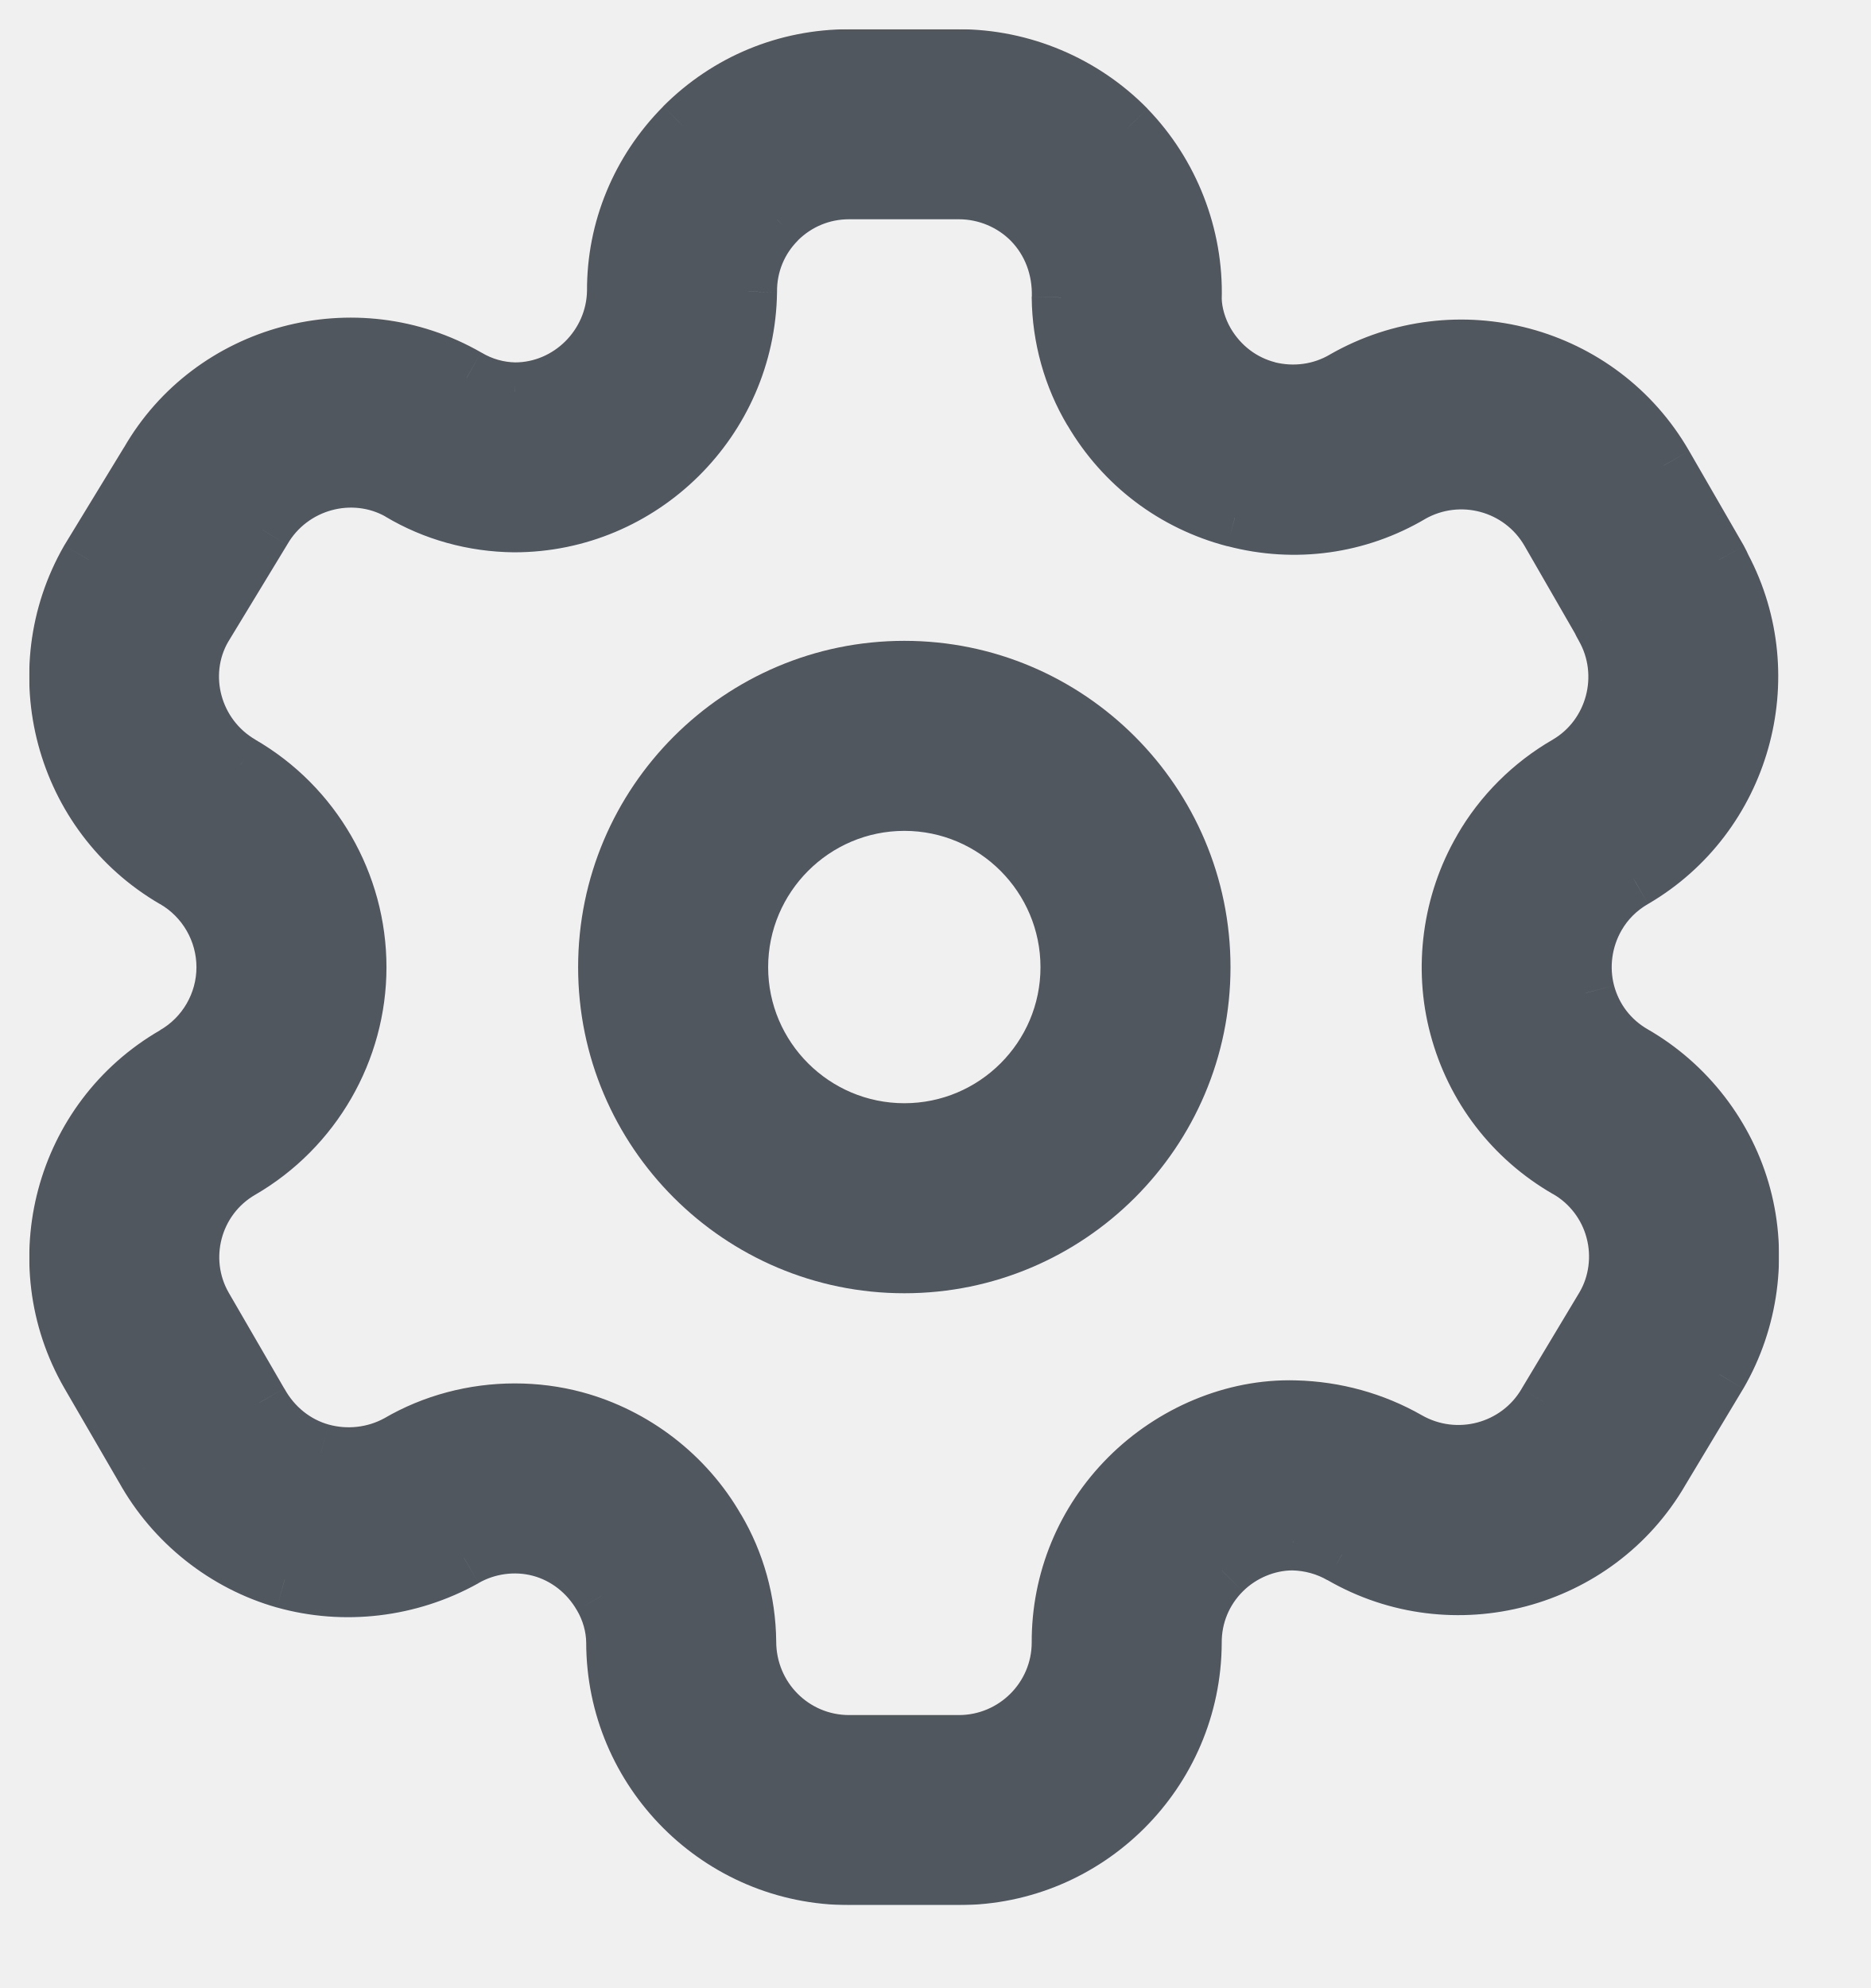
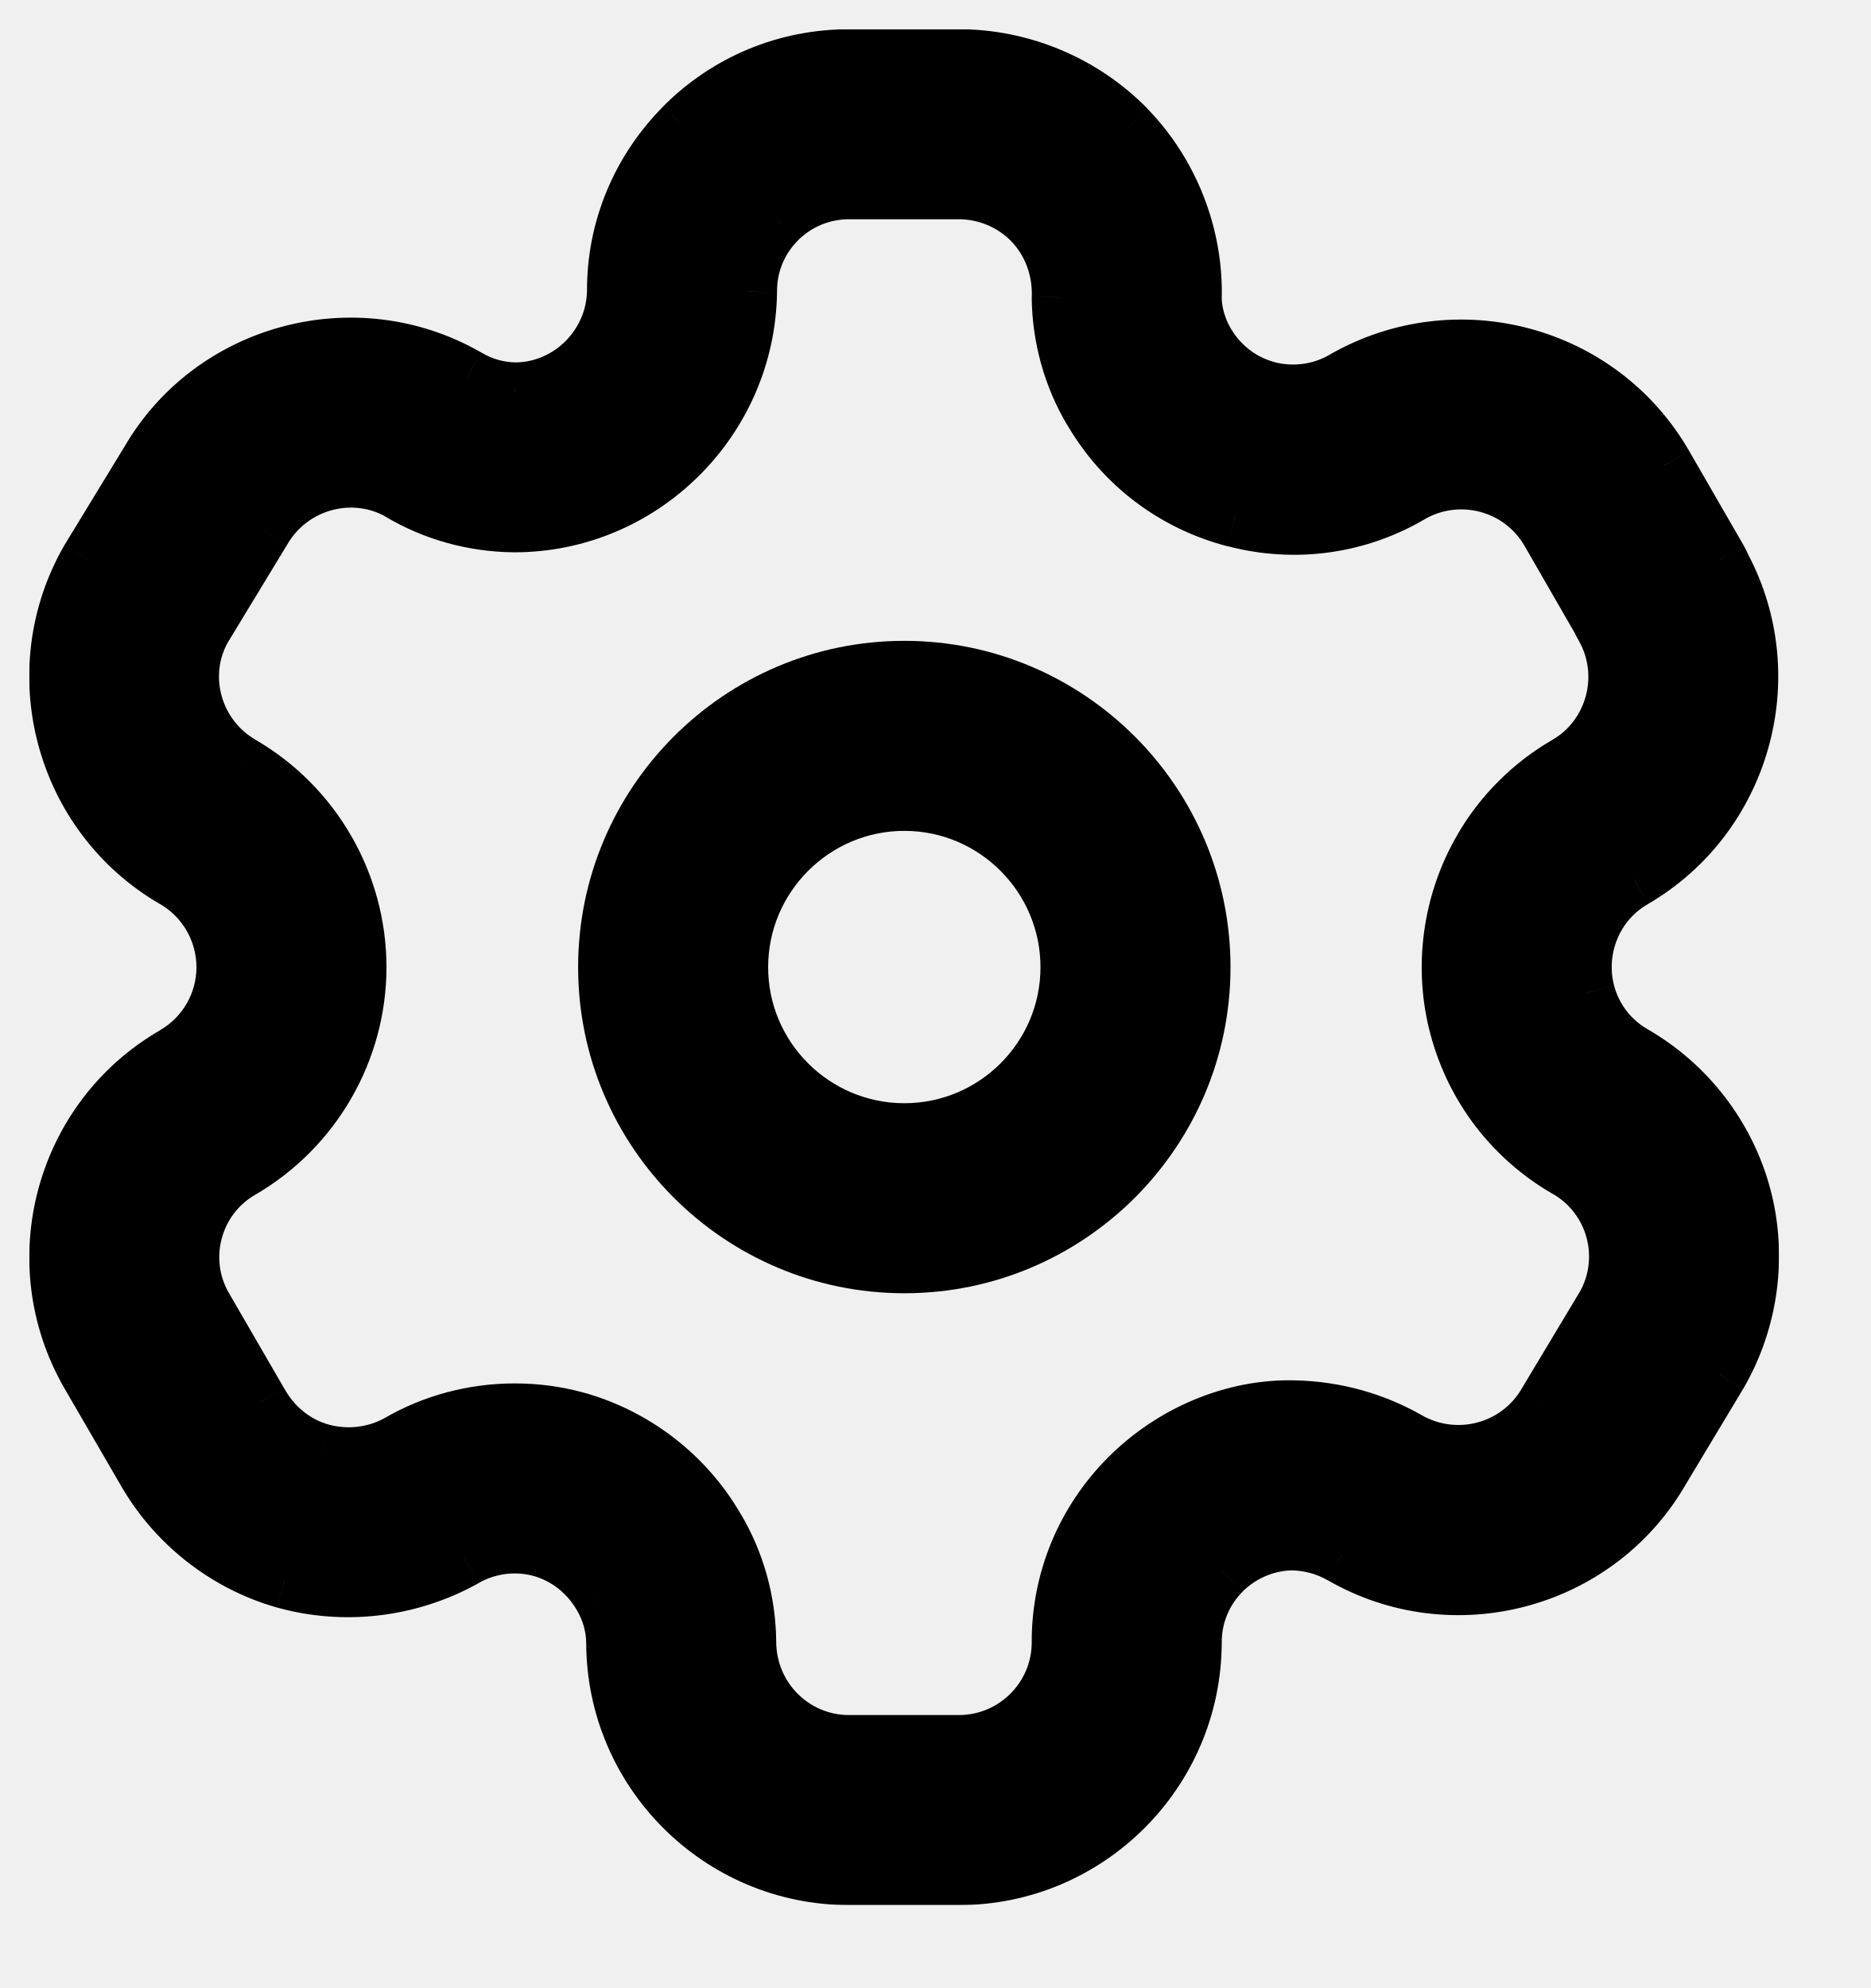
<svg xmlns="http://www.w3.org/2000/svg" viewBox="0 0 16 17" fill="none">
  <mask id="mask0_405_770" style="mask-type:alpha" maskUnits="userSpaceOnUse" x="0" y="0" width="16" height="17">
    <path fill-rule="evenodd" clip-rule="evenodd" d="M0.5 0.5H14.964V16.041H0.5V0.5Z" fill="white" stroke="white" stroke-width="0.5" />
  </mask>
  <g mask="url(#mask0_405_770)">
-     <path fill-rule="evenodd" clip-rule="evenodd" d="M4.402 12.08C4.573 12.08 4.745 12.102 4.913 12.147C5.42 12.283 5.86 12.622 6.121 13.078C6.291 13.363 6.385 13.697 6.388 14.037C6.388 14.525 6.779 14.916 7.261 14.916H8.2C8.68 14.916 9.071 14.527 9.073 14.048C9.07 13.518 9.277 13.015 9.656 12.636C10.03 12.263 10.552 12.039 11.074 12.054C11.416 12.062 11.745 12.154 12.035 12.319C12.453 12.559 12.986 12.416 13.228 12.004L13.726 11.173C13.837 10.982 13.869 10.742 13.81 10.521C13.751 10.3 13.604 10.107 13.406 9.994C12.943 9.727 12.612 9.297 12.475 8.781C12.339 8.274 12.413 7.722 12.678 7.266C12.851 6.966 13.103 6.714 13.406 6.54C13.813 6.302 13.955 5.77 13.719 5.356C13.709 5.34 13.7 5.322 13.693 5.304L13.253 4.543C13.014 4.126 12.482 3.983 12.064 4.221C11.612 4.488 11.075 4.564 10.559 4.428C10.044 4.295 9.612 3.969 9.343 3.508C9.17 3.22 9.076 2.885 9.073 2.544C9.08 2.287 8.99 2.057 8.827 1.888C8.664 1.72 8.435 1.625 8.2 1.625H7.261C7.028 1.625 6.811 1.716 6.646 1.879C6.483 2.043 6.394 2.262 6.395 2.494C6.379 3.591 5.483 4.473 4.398 4.473C4.05 4.47 3.715 4.376 3.424 4.202C3.015 3.97 2.481 4.113 2.242 4.529L1.734 5.364C1.501 5.767 1.644 6.301 2.058 6.541C2.672 6.897 3.055 7.56 3.055 8.271C3.055 8.982 2.672 9.644 2.056 10C1.645 10.239 1.502 10.769 1.741 11.181L2.214 11.998C2.331 12.208 2.522 12.361 2.743 12.423C2.964 12.484 3.207 12.458 3.409 12.345C3.707 12.171 4.054 12.08 4.402 12.08ZM8.2 16.041H7.261C6.159 16.041 5.263 15.145 5.263 14.043C5.261 13.908 5.222 13.767 5.149 13.645C5.032 13.439 4.841 13.292 4.621 13.233C4.403 13.175 4.164 13.207 3.967 13.321C3.496 13.584 2.942 13.648 2.435 13.505C1.929 13.362 1.492 13.014 1.235 12.553L0.766 11.745C0.218 10.794 0.544 9.575 1.494 9.026C1.763 8.871 1.93 8.581 1.93 8.271C1.93 7.96 1.763 7.67 1.494 7.515C0.544 6.963 0.218 5.741 0.766 4.79L1.274 3.955C1.815 3.015 3.037 2.683 3.991 3.231C4.12 3.308 4.261 3.347 4.405 3.349C4.872 3.349 5.263 2.963 5.27 2.489C5.267 1.966 5.473 1.464 5.849 1.086C6.226 0.708 6.727 0.5 7.261 0.5H8.2C8.737 0.5 9.259 0.721 9.634 1.104C10.007 1.489 10.213 2.018 10.198 2.554C10.199 2.675 10.239 2.814 10.311 2.937C10.43 3.139 10.618 3.282 10.842 3.34C11.066 3.396 11.3 3.366 11.498 3.248C12.458 2.7 13.68 3.028 14.228 3.981L14.695 4.79C14.707 4.812 14.718 4.833 14.727 4.854C15.223 5.793 14.892 6.974 13.97 7.513C13.835 7.59 13.726 7.699 13.652 7.829C13.535 8.031 13.503 8.271 13.562 8.491C13.621 8.716 13.765 8.903 13.966 9.018C14.422 9.28 14.761 9.721 14.897 10.23C15.033 10.739 14.959 11.291 14.694 11.746L14.196 12.576C13.648 13.518 12.426 13.844 11.476 13.295C11.349 13.222 11.203 13.182 11.057 13.179H11.053C10.836 13.179 10.613 13.271 10.451 13.432C10.287 13.597 10.197 13.816 10.198 14.048C10.193 15.15 9.297 16.041 8.2 16.041Z" fill="#51575E" />
-     <path d="M4.913 12.147L4.978 11.905L4.978 11.905L4.913 12.147ZM6.121 13.078L5.905 13.202L5.906 13.205L6.121 13.078ZM6.388 14.037H6.638L6.638 14.035L6.388 14.037ZM9.073 14.048L9.323 14.049L9.323 14.047L9.073 14.048ZM11.074 12.054L11.067 12.304L11.068 12.304L11.074 12.054ZM12.035 12.319L12.159 12.102L12.159 12.102L12.035 12.319ZM13.228 12.004L13.013 11.875L13.012 11.877L13.228 12.004ZM13.726 11.173L13.94 11.302L13.942 11.299L13.726 11.173ZM13.81 10.521L13.568 10.585L13.568 10.585L13.81 10.521ZM13.406 9.994L13.281 10.211L13.282 10.211L13.406 9.994ZM12.475 8.781L12.716 8.716L12.716 8.716L12.475 8.781ZM12.678 7.266L12.894 7.392L12.895 7.391L12.678 7.266ZM13.406 6.54L13.531 6.757L13.533 6.756L13.406 6.54ZM13.719 5.356L13.936 5.232L13.934 5.229L13.719 5.356ZM13.693 5.304L13.924 5.208L13.917 5.194L13.909 5.18L13.693 5.304ZM13.253 4.543L13.037 4.667L13.037 4.667L13.253 4.543ZM12.064 4.221L11.94 4.003L11.937 4.006L12.064 4.221ZM10.559 4.428L10.623 4.187L10.622 4.186L10.559 4.428ZM9.343 3.508L9.559 3.382L9.557 3.38L9.343 3.508ZM9.073 2.544L8.823 2.537L8.823 2.546L9.073 2.544ZM8.827 1.888L8.647 2.062L8.647 2.062L8.827 1.888ZM6.646 1.879L6.47 1.702L6.469 1.703L6.646 1.879ZM6.395 2.494L6.645 2.498L6.645 2.493L6.395 2.494ZM4.398 4.473L4.395 4.723H4.398V4.473ZM3.424 4.202L3.552 3.987L3.547 3.985L3.424 4.202ZM2.242 4.529L2.455 4.659L2.458 4.654L2.242 4.529ZM1.734 5.364L1.52 5.234L1.517 5.239L1.734 5.364ZM2.058 6.541L1.932 6.757L1.933 6.758L2.058 6.541ZM2.056 10L1.931 9.784L1.931 9.784L2.056 10ZM1.741 11.181L1.524 11.307L1.524 11.307L1.741 11.181ZM2.214 11.998L2.433 11.876L2.43 11.872L2.214 11.998ZM2.743 12.423L2.676 12.663L2.676 12.664L2.743 12.423ZM3.409 12.345L3.531 12.564L3.536 12.561L3.409 12.345ZM5.263 14.043H5.513L5.513 14.041L5.263 14.043ZM5.149 13.645L4.933 13.769L4.935 13.772L5.149 13.645ZM4.621 13.233L4.557 13.475L4.557 13.475L4.621 13.233ZM3.967 13.321L4.089 13.54L4.093 13.537L3.967 13.321ZM2.435 13.505L2.367 13.746L2.368 13.746L2.435 13.505ZM1.235 12.553L1.454 12.431L1.451 12.427L1.235 12.553ZM0.766 11.745L0.55 11.87L0.55 11.87L0.766 11.745ZM1.494 9.026L1.369 8.809L1.369 8.81L1.494 9.026ZM1.494 7.515L1.368 7.731L1.369 7.731L1.494 7.515ZM0.766 4.79L0.552 4.66L0.549 4.665L0.766 4.79ZM1.274 3.955L1.488 4.085L1.491 4.08L1.274 3.955ZM3.991 3.231L4.119 3.016L4.115 3.014L3.991 3.231ZM4.405 3.349L4.402 3.599H4.405V3.349ZM5.27 2.489L5.52 2.493L5.52 2.488L5.27 2.489ZM5.849 1.086L5.672 0.909L5.672 0.91L5.849 1.086ZM9.634 1.104L9.813 0.93L9.813 0.929L9.634 1.104ZM10.198 2.554L9.948 2.547L9.948 2.557L10.198 2.554ZM10.311 2.937L10.526 2.81L10.526 2.81L10.311 2.937ZM10.842 3.34L10.779 3.582L10.782 3.583L10.842 3.34ZM11.498 3.248L11.374 3.031L11.371 3.033L11.498 3.248ZM14.228 3.981L14.012 4.105L14.012 4.106L14.228 3.981ZM14.695 4.79L14.914 4.669L14.912 4.665L14.695 4.79ZM14.727 4.854L14.496 4.95L14.501 4.961L14.506 4.971L14.727 4.854ZM13.97 7.513L14.094 7.73L14.096 7.729L13.97 7.513ZM13.652 7.829L13.868 7.954L13.868 7.954L13.652 7.829ZM13.562 8.491L13.32 8.555L13.32 8.556L13.562 8.491ZM13.966 9.018L14.091 8.802L14.091 8.802L13.966 9.018ZM14.897 10.23L14.656 10.295L14.656 10.295L14.897 10.23ZM14.694 11.746L14.908 11.875L14.91 11.872L14.694 11.746ZM14.196 12.576L13.982 12.447L13.98 12.45L14.196 12.576ZM11.476 13.295L11.601 13.079L11.6 13.078L11.476 13.295ZM11.057 13.179L11.064 12.929H11.057V13.179ZM10.451 13.432L10.275 13.255L10.274 13.255L10.451 13.432ZM10.198 14.048L10.448 14.049L10.448 14.046L10.198 14.048ZM4.402 12.33C4.552 12.33 4.702 12.349 4.849 12.388L4.978 11.905C4.788 11.854 4.595 11.83 4.402 11.83V12.33ZM4.848 12.388C5.291 12.507 5.677 12.804 5.905 13.202L6.338 12.953C6.044 12.44 5.549 12.059 4.978 11.905L4.848 12.388ZM5.906 13.205C6.053 13.453 6.135 13.743 6.138 14.04L6.638 14.035C6.634 13.651 6.529 13.274 6.337 12.95L5.906 13.205ZM6.138 14.037C6.138 14.662 6.64 15.166 7.261 15.166V14.666C6.918 14.666 6.638 14.388 6.638 14.037H6.138ZM7.261 15.166H8.2V14.666H7.261V15.166ZM8.2 15.166C8.817 15.166 9.321 14.666 9.323 14.049L8.823 14.047C8.822 14.388 8.543 14.666 8.2 14.666V15.166ZM9.323 14.047C9.321 13.584 9.501 13.145 9.833 12.813L9.479 12.46C9.054 12.885 8.82 13.453 8.823 14.049L9.323 14.047ZM9.833 12.813C10.162 12.484 10.619 12.291 11.067 12.304L11.081 11.804C10.485 11.787 9.897 12.042 9.479 12.46L9.833 12.813ZM11.068 12.304C11.368 12.311 11.657 12.392 11.912 12.537L12.159 12.102C11.833 11.916 11.463 11.813 11.08 11.804L11.068 12.304ZM11.911 12.536C12.447 12.843 13.133 12.661 13.444 12.13L13.012 11.877C12.84 12.171 12.459 12.274 12.159 12.102L11.911 12.536ZM13.442 12.132L13.94 11.302L13.511 11.045L13.013 11.875L13.442 12.132ZM13.942 11.299C14.087 11.049 14.127 10.741 14.051 10.456L13.568 10.585C13.611 10.743 13.587 10.915 13.509 11.048L13.942 11.299ZM14.051 10.457C13.976 10.171 13.787 9.924 13.53 9.777L13.282 10.211C13.422 10.291 13.527 10.428 13.568 10.585L14.051 10.457ZM13.531 9.778C13.125 9.544 12.836 9.168 12.716 8.716L12.233 8.845C12.388 9.426 12.761 9.911 13.281 10.211L13.531 9.778ZM12.716 8.716C12.598 8.274 12.663 7.79 12.894 7.392L12.462 7.141C12.164 7.653 12.08 8.275 12.233 8.845L12.716 8.716ZM12.895 7.391C13.045 7.13 13.266 6.909 13.531 6.757L13.282 6.323C12.941 6.519 12.656 6.803 12.461 7.142L12.895 7.391ZM13.533 6.756C14.058 6.448 14.24 5.765 13.936 5.232L13.502 5.48C13.671 5.776 13.567 6.156 13.28 6.324L13.533 6.756ZM13.934 5.229C13.929 5.22 13.926 5.213 13.924 5.208L13.462 5.401C13.475 5.432 13.49 5.459 13.504 5.483L13.934 5.229ZM13.909 5.18L13.47 4.418L13.037 4.667L13.476 5.429L13.909 5.18ZM13.47 4.418C13.162 3.881 12.477 3.698 11.94 4.003L12.187 4.438C12.486 4.268 12.866 4.371 13.037 4.667L13.47 4.418ZM11.937 4.006C11.543 4.239 11.074 4.305 10.623 4.187L10.496 4.67C11.076 4.823 11.682 4.737 12.191 4.436L11.937 4.006ZM10.622 4.186C10.171 4.07 9.794 3.785 9.559 3.382L9.127 3.634C9.43 4.152 9.917 4.52 10.496 4.671L10.622 4.186ZM9.557 3.38C9.408 3.131 9.326 2.839 9.323 2.542L8.823 2.546C8.827 2.931 8.933 3.31 9.128 3.637L9.557 3.38ZM9.323 2.55C9.332 2.23 9.219 1.933 9.006 1.714L8.647 2.062C8.762 2.181 8.829 2.345 8.824 2.537L9.323 2.55ZM9.006 1.714C8.796 1.497 8.502 1.375 8.2 1.375V1.875C8.369 1.875 8.532 1.944 8.647 2.062L9.006 1.714ZM8.2 1.375H7.261V1.875H8.2V1.375ZM7.261 1.375C6.962 1.375 6.681 1.492 6.47 1.702L6.823 2.056C6.941 1.939 7.095 1.875 7.261 1.875V1.375ZM6.469 1.703C6.259 1.914 6.143 2.197 6.145 2.496L6.645 2.493C6.644 2.327 6.707 2.173 6.824 2.056L6.469 1.703ZM6.145 2.491C6.131 3.451 5.346 4.223 4.398 4.223V4.723C5.621 4.723 6.628 3.73 6.645 2.498L6.145 2.491ZM4.401 4.224C4.096 4.22 3.804 4.138 3.552 3.987L3.295 4.417C3.625 4.614 4.004 4.719 4.395 4.723L4.401 4.224ZM3.547 3.985C3.018 3.684 2.332 3.869 2.025 4.404L2.458 4.654C2.63 4.356 3.012 4.255 3.3 4.419L3.547 3.985ZM2.028 4.399L1.52 5.234L1.948 5.494L2.455 4.659L2.028 4.399ZM1.517 5.239C1.215 5.764 1.402 6.449 1.932 6.757L2.184 6.325C1.886 6.152 1.788 5.771 1.951 5.489L1.517 5.239ZM1.933 6.758C2.47 7.069 2.805 7.649 2.805 8.271H3.305C3.305 7.47 2.875 6.725 2.183 6.325L1.933 6.758ZM2.805 8.271C2.805 8.892 2.47 9.472 1.931 9.784L2.182 10.217C2.874 9.816 3.305 9.071 3.305 8.271H2.805ZM1.931 9.784C1.4 10.091 1.217 10.774 1.524 11.307L1.957 11.056C1.788 10.764 1.889 10.386 2.182 10.217L1.931 9.784ZM1.524 11.307L1.998 12.123L2.43 11.872L1.957 11.056L1.524 11.307ZM1.995 12.119C2.144 12.386 2.388 12.582 2.676 12.663L2.811 12.182C2.656 12.139 2.518 12.031 2.433 11.876L1.995 12.119ZM2.676 12.664C2.959 12.742 3.27 12.709 3.531 12.564L3.288 12.127C3.144 12.207 2.969 12.226 2.811 12.182L2.676 12.664ZM3.536 12.561C3.794 12.41 4.096 12.33 4.402 12.33V11.83C4.011 11.83 3.621 11.932 3.283 12.13L3.536 12.561ZM8.2 15.791H7.261V16.291H8.2V15.791ZM7.261 15.791C6.297 15.791 5.513 15.007 5.513 14.043H5.013C5.013 15.283 6.021 16.291 7.261 16.291V15.791ZM5.513 14.041C5.511 13.861 5.459 13.677 5.364 13.517L4.935 13.772C4.985 13.857 5.012 13.955 5.013 14.046L5.513 14.041ZM5.366 13.52C5.216 13.258 4.972 13.068 4.686 12.992L4.557 13.475C4.711 13.516 4.847 13.62 4.933 13.769L5.366 13.52ZM4.686 12.992C4.403 12.916 4.096 12.958 3.842 13.105L4.093 13.537C4.232 13.457 4.403 13.434 4.557 13.475L4.686 12.992ZM3.846 13.103C3.432 13.333 2.946 13.389 2.503 13.264L2.368 13.746C2.938 13.906 3.561 13.834 4.089 13.54L3.846 13.103ZM2.503 13.264C2.062 13.139 1.678 12.835 1.454 12.431L1.017 12.674C1.305 13.193 1.796 13.584 2.367 13.746L2.503 13.264ZM1.451 12.427L0.983 11.619L0.55 11.87L1.019 12.678L1.451 12.427ZM0.983 11.62C0.504 10.788 0.789 9.722 1.619 9.242L1.369 8.81C0.3 9.428 -0.067 10.799 0.55 11.87L0.983 11.62ZM1.619 9.243C1.966 9.043 2.18 8.671 2.18 8.271H1.68C1.68 8.492 1.561 8.699 1.369 8.809L1.619 9.243ZM2.18 8.271C2.18 7.871 1.966 7.498 1.619 7.298L1.369 7.731C1.561 7.842 1.68 8.049 1.68 8.271H2.18ZM1.62 7.299C0.788 6.816 0.504 5.746 0.982 4.915L0.549 4.665C-0.067 5.736 0.299 7.11 1.368 7.731L1.62 7.299ZM0.979 4.92L1.488 4.085L1.061 3.825L0.552 4.66L0.979 4.92ZM1.491 4.08C1.962 3.26 3.032 2.968 3.866 3.448L4.115 3.014C3.043 2.398 1.667 2.77 1.058 3.831L1.491 4.08ZM3.863 3.446C4.03 3.545 4.214 3.597 4.402 3.598L4.407 3.099C4.309 3.097 4.211 3.071 4.119 3.016L3.863 3.446ZM4.405 3.599C5.01 3.599 5.511 3.102 5.52 2.493L5.02 2.485C5.015 2.824 4.734 3.099 4.405 3.099V3.599ZM5.52 2.488C5.518 2.032 5.697 1.594 6.027 1.262L5.672 0.91C5.25 1.335 5.017 1.9 5.02 2.49L5.52 2.488ZM6.026 1.262C6.357 0.931 6.794 0.75 7.261 0.75V0.25C6.661 0.25 6.096 0.484 5.672 0.909L6.026 1.262ZM7.261 0.75H8.2V0.25H7.261V0.75ZM8.2 0.75C8.67 0.75 9.128 0.943 9.455 1.278L9.813 0.929C9.391 0.498 8.805 0.25 8.2 0.25V0.75ZM9.454 1.278C9.781 1.615 9.962 2.078 9.948 2.547L10.448 2.562C10.465 1.958 10.233 1.363 9.813 0.93L9.454 1.278ZM9.948 2.557C9.95 2.726 10.004 2.908 10.096 3.064L10.526 2.81C10.474 2.721 10.449 2.624 10.448 2.551L9.948 2.557ZM10.096 3.064C10.248 3.322 10.491 3.507 10.779 3.582L10.905 3.098C10.746 3.057 10.613 2.956 10.526 2.81L10.096 3.064ZM10.782 3.583C11.066 3.653 11.368 3.616 11.626 3.463L11.371 3.033C11.231 3.115 11.065 3.138 10.902 3.098L10.782 3.583ZM11.622 3.465C12.464 2.985 13.533 3.273 14.012 4.105L14.445 3.856C13.827 2.783 12.453 2.415 11.374 3.031L11.622 3.465ZM14.012 4.106L14.479 4.915L14.912 4.665L14.445 3.856L14.012 4.106ZM14.477 4.911C14.486 4.927 14.492 4.939 14.496 4.95L14.958 4.759C14.944 4.726 14.929 4.697 14.914 4.669L14.477 4.911ZM14.506 4.971C14.94 5.792 14.65 6.826 13.843 7.297L14.096 7.729C15.134 7.122 15.507 5.794 14.948 4.738L14.506 4.971ZM13.845 7.297C13.673 7.395 13.532 7.535 13.435 7.704L13.868 7.954C13.921 7.862 13.997 7.786 14.094 7.73L13.845 7.297ZM13.435 7.704C13.286 7.962 13.244 8.27 13.32 8.555L13.803 8.427C13.762 8.271 13.784 8.099 13.868 7.954L13.435 7.704ZM13.32 8.556C13.397 8.845 13.582 9.087 13.842 9.235L14.091 8.802C13.947 8.719 13.846 8.588 13.803 8.427L13.32 8.556ZM13.842 9.235C14.24 9.464 14.537 9.85 14.656 10.295L15.139 10.166C14.986 9.592 14.604 9.097 14.091 8.802L13.842 9.235ZM14.656 10.295C14.774 10.739 14.709 11.223 14.478 11.621L14.91 11.872C15.208 11.359 15.292 10.739 15.139 10.166L14.656 10.295ZM14.48 11.618L13.982 12.447L14.41 12.704L14.908 11.875L14.48 11.618ZM13.98 12.45C13.501 13.273 12.432 13.559 11.601 13.079L11.351 13.511C12.42 14.129 13.794 13.763 14.412 12.701L13.98 12.45ZM11.6 13.078C11.436 12.984 11.249 12.934 11.064 12.929L11.051 13.429C11.156 13.431 11.262 13.46 11.351 13.512L11.6 13.078ZM11.057 12.929H11.053V13.429H11.057V12.929ZM11.053 12.929C10.768 12.929 10.482 13.049 10.275 13.255L10.628 13.609C10.744 13.493 10.904 13.429 11.053 13.429V12.929ZM10.274 13.255C10.063 13.467 9.947 13.75 9.948 14.05L10.448 14.046C10.447 13.881 10.511 13.726 10.628 13.609L10.274 13.255ZM9.948 14.047C9.944 15.011 9.159 15.791 8.2 15.791V16.291C9.435 16.291 10.443 15.288 10.448 14.049L9.948 14.047Z" fill="#51575E" />
+     <path fill-rule="evenodd" clip-rule="evenodd" d="M4.402 12.08C4.573 12.08 4.745 12.102 4.913 12.147C5.42 12.283 5.86 12.622 6.121 13.078C6.291 13.363 6.385 13.697 6.388 14.037C6.388 14.525 6.779 14.916 7.261 14.916H8.2C8.68 14.916 9.071 14.527 9.073 14.048C9.07 13.518 9.277 13.015 9.656 12.636C10.03 12.263 10.552 12.039 11.074 12.054C11.416 12.062 11.745 12.154 12.035 12.319C12.453 12.559 12.986 12.416 13.228 12.004L13.726 11.173C13.837 10.982 13.869 10.742 13.81 10.521C13.751 10.3 13.604 10.107 13.406 9.994C12.943 9.727 12.612 9.297 12.475 8.781C12.339 8.274 12.413 7.722 12.678 7.266C12.851 6.966 13.103 6.714 13.406 6.54C13.813 6.302 13.955 5.77 13.719 5.356C13.709 5.34 13.7 5.322 13.693 5.304L13.253 4.543C13.014 4.126 12.482 3.983 12.064 4.221C11.612 4.488 11.075 4.564 10.559 4.428C10.044 4.295 9.612 3.969 9.343 3.508C9.17 3.22 9.076 2.885 9.073 2.544C9.08 2.287 8.99 2.057 8.827 1.888C8.664 1.72 8.435 1.625 8.2 1.625H7.261C7.028 1.625 6.811 1.716 6.646 1.879C6.483 2.043 6.394 2.262 6.395 2.494C6.379 3.591 5.483 4.473 4.398 4.473C4.05 4.47 3.715 4.376 3.424 4.202C3.015 3.97 2.481 4.113 2.242 4.529L1.734 5.364C1.501 5.767 1.644 6.301 2.058 6.541C2.672 6.897 3.055 7.56 3.055 8.271C3.055 8.982 2.672 9.644 2.056 10C1.645 10.239 1.502 10.769 1.741 11.181L2.214 11.998C2.331 12.208 2.522 12.361 2.743 12.423C2.964 12.484 3.207 12.458 3.409 12.345C3.707 12.171 4.054 12.08 4.402 12.08ZM8.2 16.041H7.261C6.159 16.041 5.263 15.145 5.263 14.043C5.261 13.908 5.222 13.767 5.149 13.645C5.032 13.439 4.841 13.292 4.621 13.233C4.403 13.175 4.164 13.207 3.967 13.321C3.496 13.584 2.942 13.648 2.435 13.505C1.929 13.362 1.492 13.014 1.235 12.553L0.766 11.745C0.218 10.794 0.544 9.575 1.494 9.026C1.763 8.871 1.93 8.581 1.93 8.271C1.93 7.96 1.763 7.67 1.494 7.515C0.544 6.963 0.218 5.741 0.766 4.79L1.274 3.955C1.815 3.015 3.037 2.683 3.991 3.231C4.12 3.308 4.261 3.347 4.405 3.349C4.872 3.349 5.263 2.963 5.27 2.489C5.267 1.966 5.473 1.464 5.849 1.086C6.226 0.708 6.727 0.5 7.261 0.5H8.2C8.737 0.5 9.259 0.721 9.634 1.104C10.007 1.489 10.213 2.018 10.198 2.554C10.199 2.675 10.239 2.814 10.311 2.937C10.43 3.139 10.618 3.282 10.842 3.34C11.066 3.396 11.3 3.366 11.498 3.248C12.458 2.7 13.68 3.028 14.228 3.981L14.695 4.79C14.707 4.812 14.718 4.833 14.727 4.854C15.223 5.793 14.892 6.974 13.97 7.513C13.835 7.59 13.726 7.699 13.652 7.829C13.535 8.031 13.503 8.271 13.562 8.491C13.621 8.716 13.765 8.903 13.966 9.018C14.422 9.28 14.761 9.721 14.897 10.23C15.033 10.739 14.959 11.291 14.694 11.746L14.196 12.576C13.648 13.518 12.426 13.844 11.476 13.295C11.349 13.222 11.203 13.182 11.057 13.179H11.053C10.836 13.179 10.613 13.271 10.451 13.432C10.287 13.597 10.197 13.816 10.198 14.048C10.193 15.15 9.297 16.041 8.2 16.041Z" fill="currentColor" />
+     <path d="M4.913 12.147L4.978 11.905L4.978 11.905L4.913 12.147ZM6.121 13.078L5.905 13.202L5.906 13.205L6.121 13.078ZM6.388 14.037H6.638L6.638 14.035L6.388 14.037ZM9.073 14.048L9.323 14.049L9.323 14.047L9.073 14.048ZM11.074 12.054L11.067 12.304L11.068 12.304L11.074 12.054ZM12.035 12.319L12.159 12.102L12.159 12.102L12.035 12.319ZM13.228 12.004L13.013 11.875L13.012 11.877L13.228 12.004ZM13.726 11.173L13.94 11.302L13.942 11.299L13.726 11.173ZM13.81 10.521L13.568 10.585L13.568 10.585L13.81 10.521ZM13.406 9.994L13.281 10.211L13.282 10.211L13.406 9.994ZM12.475 8.781L12.716 8.716L12.716 8.716L12.475 8.781ZM12.678 7.266L12.894 7.392L12.895 7.391L12.678 7.266ZM13.406 6.54L13.531 6.757L13.533 6.756L13.406 6.54ZM13.719 5.356L13.936 5.232L13.934 5.229L13.719 5.356ZM13.693 5.304L13.924 5.208L13.917 5.194L13.909 5.18L13.693 5.304ZM13.253 4.543L13.037 4.667L13.037 4.667L13.253 4.543ZM12.064 4.221L11.94 4.003L11.937 4.006L12.064 4.221ZM10.559 4.428L10.623 4.187L10.622 4.186L10.559 4.428ZM9.343 3.508L9.559 3.382L9.557 3.38L9.343 3.508ZM9.073 2.544L8.823 2.537L8.823 2.546L9.073 2.544ZM8.827 1.888L8.647 2.062L8.647 2.062L8.827 1.888ZM6.646 1.879L6.47 1.702L6.469 1.703L6.646 1.879ZM6.395 2.494L6.645 2.498L6.645 2.493L6.395 2.494ZM4.398 4.473L4.395 4.723H4.398V4.473ZM3.424 4.202L3.552 3.987L3.547 3.985L3.424 4.202ZM2.242 4.529L2.455 4.659L2.458 4.654L2.242 4.529ZM1.734 5.364L1.52 5.234L1.517 5.239L1.734 5.364ZM2.058 6.541L1.932 6.757L1.933 6.758L2.058 6.541ZM2.056 10L1.931 9.784L1.931 9.784L2.056 10ZM1.741 11.181L1.524 11.307L1.524 11.307L1.741 11.181ZM2.214 11.998L2.433 11.876L2.43 11.872L2.214 11.998ZM2.743 12.423L2.676 12.663L2.676 12.664L2.743 12.423ZM3.409 12.345L3.531 12.564L3.536 12.561L3.409 12.345ZM5.263 14.043H5.513L5.513 14.041L5.263 14.043ZM5.149 13.645L4.933 13.769L4.935 13.772L5.149 13.645ZM4.621 13.233L4.557 13.475L4.557 13.475L4.621 13.233ZM3.967 13.321L4.089 13.54L4.093 13.537L3.967 13.321ZM2.435 13.505L2.367 13.746L2.368 13.746L2.435 13.505ZM1.235 12.553L1.454 12.431L1.451 12.427L1.235 12.553ZM0.766 11.745L0.55 11.87L0.55 11.87L0.766 11.745ZM1.494 9.026L1.369 8.809L1.369 8.81L1.494 9.026ZM1.494 7.515L1.368 7.731L1.369 7.731L1.494 7.515ZM0.766 4.79L0.552 4.66L0.549 4.665L0.766 4.79ZM1.274 3.955L1.488 4.085L1.491 4.08L1.274 3.955ZM3.991 3.231L4.119 3.016L4.115 3.014L3.991 3.231ZM4.405 3.349L4.402 3.599H4.405V3.349ZM5.27 2.489L5.52 2.493L5.52 2.488L5.27 2.489ZM5.849 1.086L5.672 0.909L5.672 0.91L5.849 1.086ZM9.634 1.104L9.813 0.93L9.813 0.929L9.634 1.104ZM10.198 2.554L9.948 2.547L9.948 2.557L10.198 2.554ZM10.311 2.937L10.526 2.81L10.526 2.81L10.311 2.937ZM10.842 3.34L10.779 3.582L10.782 3.583L10.842 3.34ZM11.498 3.248L11.374 3.031L11.371 3.033L11.498 3.248ZM14.228 3.981L14.012 4.105L14.012 4.106L14.228 3.981ZM14.695 4.79L14.914 4.669L14.912 4.665L14.695 4.79ZM14.727 4.854L14.496 4.95L14.501 4.961L14.506 4.971L14.727 4.854ZM13.97 7.513L14.094 7.73L14.096 7.729L13.97 7.513ZM13.652 7.829L13.868 7.954L13.868 7.954L13.652 7.829ZM13.562 8.491L13.32 8.555L13.32 8.556L13.562 8.491ZM13.966 9.018L14.091 8.802L14.091 8.802L13.966 9.018ZM14.897 10.23L14.656 10.295L14.656 10.295L14.897 10.23ZM14.694 11.746L14.908 11.875L14.91 11.872L14.694 11.746ZM14.196 12.576L13.982 12.447L13.98 12.45L14.196 12.576ZM11.476 13.295L11.601 13.079L11.6 13.078L11.476 13.295ZM11.057 13.179L11.064 12.929H11.057V13.179ZM10.451 13.432L10.275 13.255L10.274 13.255L10.451 13.432ZM10.198 14.048L10.448 14.049L10.448 14.046L10.198 14.048ZM4.402 12.33C4.552 12.33 4.702 12.349 4.849 12.388L4.978 11.905C4.788 11.854 4.595 11.83 4.402 11.83V12.33ZM4.848 12.388C5.291 12.507 5.677 12.804 5.905 13.202L6.338 12.953C6.044 12.44 5.549 12.059 4.978 11.905L4.848 12.388ZM5.906 13.205C6.053 13.453 6.135 13.743 6.138 14.04L6.638 14.035C6.634 13.651 6.529 13.274 6.337 12.95L5.906 13.205ZM6.138 14.037C6.138 14.662 6.64 15.166 7.261 15.166V14.666C6.918 14.666 6.638 14.388 6.638 14.037H6.138ZM7.261 15.166H8.2V14.666H7.261V15.166ZM8.2 15.166C8.817 15.166 9.321 14.666 9.323 14.049L8.823 14.047C8.822 14.388 8.543 14.666 8.2 14.666V15.166ZM9.323 14.047C9.321 13.584 9.501 13.145 9.833 12.813L9.479 12.46C9.054 12.885 8.82 13.453 8.823 14.049L9.323 14.047ZM9.833 12.813C10.162 12.484 10.619 12.291 11.067 12.304L11.081 11.804C10.485 11.787 9.897 12.042 9.479 12.46L9.833 12.813ZM11.068 12.304C11.368 12.311 11.657 12.392 11.912 12.537L12.159 12.102C11.833 11.916 11.463 11.813 11.08 11.804L11.068 12.304ZM11.911 12.536C12.447 12.843 13.133 12.661 13.444 12.13L13.012 11.877C12.84 12.171 12.459 12.274 12.159 12.102L11.911 12.536ZM13.442 12.132L13.94 11.302L13.511 11.045L13.013 11.875L13.442 12.132ZM13.942 11.299C14.087 11.049 14.127 10.741 14.051 10.456L13.568 10.585C13.611 10.743 13.587 10.915 13.509 11.048L13.942 11.299ZM14.051 10.457C13.976 10.171 13.787 9.924 13.53 9.777L13.282 10.211C13.422 10.291 13.527 10.428 13.568 10.585L14.051 10.457ZM13.531 9.778C13.125 9.544 12.836 9.168 12.716 8.716L12.233 8.845C12.388 9.426 12.761 9.911 13.281 10.211L13.531 9.778ZM12.716 8.716C12.598 8.274 12.663 7.79 12.894 7.392L12.462 7.141C12.164 7.653 12.08 8.275 12.233 8.845L12.716 8.716ZM12.895 7.391C13.045 7.13 13.266 6.909 13.531 6.757L13.282 6.323C12.941 6.519 12.656 6.803 12.461 7.142L12.895 7.391ZM13.533 6.756C14.058 6.448 14.24 5.765 13.936 5.232L13.502 5.48C13.671 5.776 13.567 6.156 13.28 6.324L13.533 6.756ZM13.934 5.229C13.929 5.22 13.926 5.213 13.924 5.208L13.462 5.401C13.475 5.432 13.49 5.459 13.504 5.483L13.934 5.229ZM13.909 5.18L13.47 4.418L13.037 4.667L13.476 5.429L13.909 5.18ZM13.47 4.418C13.162 3.881 12.477 3.698 11.94 4.003L12.187 4.438C12.486 4.268 12.866 4.371 13.037 4.667L13.47 4.418ZM11.937 4.006C11.543 4.239 11.074 4.305 10.623 4.187L10.496 4.67C11.076 4.823 11.682 4.737 12.191 4.436L11.937 4.006ZM10.622 4.186C10.171 4.07 9.794 3.785 9.559 3.382L9.127 3.634C9.43 4.152 9.917 4.52 10.496 4.671L10.622 4.186ZM9.557 3.38C9.408 3.131 9.326 2.839 9.323 2.542L8.823 2.546C8.827 2.931 8.933 3.31 9.128 3.637L9.557 3.38ZM9.323 2.55C9.332 2.23 9.219 1.933 9.006 1.714L8.647 2.062C8.762 2.181 8.829 2.345 8.824 2.537L9.323 2.55ZM9.006 1.714C8.796 1.497 8.502 1.375 8.2 1.375V1.875C8.369 1.875 8.532 1.944 8.647 2.062L9.006 1.714ZM8.2 1.375H7.261V1.875H8.2V1.375ZM7.261 1.375C6.962 1.375 6.681 1.492 6.47 1.702L6.823 2.056C6.941 1.939 7.095 1.875 7.261 1.875V1.375ZM6.469 1.703C6.259 1.914 6.143 2.197 6.145 2.496L6.645 2.493C6.644 2.327 6.707 2.173 6.824 2.056L6.469 1.703ZM6.145 2.491C6.131 3.451 5.346 4.223 4.398 4.223V4.723C5.621 4.723 6.628 3.73 6.645 2.498L6.145 2.491ZM4.401 4.224C4.096 4.22 3.804 4.138 3.552 3.987L3.295 4.417C3.625 4.614 4.004 4.719 4.395 4.723L4.401 4.224ZM3.547 3.985C3.018 3.684 2.332 3.869 2.025 4.404L2.458 4.654C2.63 4.356 3.012 4.255 3.3 4.419L3.547 3.985ZM2.028 4.399L1.52 5.234L1.948 5.494L2.455 4.659L2.028 4.399ZM1.517 5.239C1.215 5.764 1.402 6.449 1.932 6.757L2.184 6.325C1.886 6.152 1.788 5.771 1.951 5.489L1.517 5.239ZM1.933 6.758C2.47 7.069 2.805 7.649 2.805 8.271H3.305C3.305 7.47 2.875 6.725 2.183 6.325L1.933 6.758ZM2.805 8.271C2.805 8.892 2.47 9.472 1.931 9.784L2.182 10.217C2.874 9.816 3.305 9.071 3.305 8.271H2.805ZM1.931 9.784C1.4 10.091 1.217 10.774 1.524 11.307L1.957 11.056C1.788 10.764 1.889 10.386 2.182 10.217L1.931 9.784ZM1.524 11.307L1.998 12.123L2.43 11.872L1.957 11.056L1.524 11.307ZM1.995 12.119C2.144 12.386 2.388 12.582 2.676 12.663L2.811 12.182C2.656 12.139 2.518 12.031 2.433 11.876L1.995 12.119ZM2.676 12.664C2.959 12.742 3.27 12.709 3.531 12.564L3.288 12.127C3.144 12.207 2.969 12.226 2.811 12.182L2.676 12.664ZM3.536 12.561C3.794 12.41 4.096 12.33 4.402 12.33V11.83C4.011 11.83 3.621 11.932 3.283 12.13L3.536 12.561ZM8.2 15.791H7.261V16.291H8.2V15.791ZM7.261 15.791C6.297 15.791 5.513 15.007 5.513 14.043H5.013C5.013 15.283 6.021 16.291 7.261 16.291V15.791ZM5.513 14.041C5.511 13.861 5.459 13.677 5.364 13.517L4.935 13.772C4.985 13.857 5.012 13.955 5.013 14.046L5.513 14.041ZM5.366 13.52C5.216 13.258 4.972 13.068 4.686 12.992L4.557 13.475C4.711 13.516 4.847 13.62 4.933 13.769L5.366 13.52ZM4.686 12.992C4.403 12.916 4.096 12.958 3.842 13.105L4.093 13.537C4.232 13.457 4.403 13.434 4.557 13.475L4.686 12.992ZM3.846 13.103C3.432 13.333 2.946 13.389 2.503 13.264L2.368 13.746C2.938 13.906 3.561 13.834 4.089 13.54L3.846 13.103ZM2.503 13.264C2.062 13.139 1.678 12.835 1.454 12.431L1.017 12.674C1.305 13.193 1.796 13.584 2.367 13.746L2.503 13.264ZM1.451 12.427L0.983 11.619L0.55 11.87L1.019 12.678L1.451 12.427ZM0.983 11.62C0.504 10.788 0.789 9.722 1.619 9.242L1.369 8.81C0.3 9.428 -0.067 10.799 0.55 11.87L0.983 11.62ZM1.619 9.243C1.966 9.043 2.18 8.671 2.18 8.271H1.68C1.68 8.492 1.561 8.699 1.369 8.809L1.619 9.243ZM2.18 8.271C2.18 7.871 1.966 7.498 1.619 7.298L1.369 7.731C1.561 7.842 1.68 8.049 1.68 8.271H2.18ZM1.62 7.299C0.788 6.816 0.504 5.746 0.982 4.915L0.549 4.665C-0.067 5.736 0.299 7.11 1.368 7.731L1.62 7.299ZM0.979 4.92L1.488 4.085L1.061 3.825L0.552 4.66L0.979 4.92ZM1.491 4.08C1.962 3.26 3.032 2.968 3.866 3.448L4.115 3.014C3.043 2.398 1.667 2.77 1.058 3.831L1.491 4.08ZM3.863 3.446C4.03 3.545 4.214 3.597 4.402 3.598L4.407 3.099C4.309 3.097 4.211 3.071 4.119 3.016L3.863 3.446ZM4.405 3.599C5.01 3.599 5.511 3.102 5.52 2.493L5.02 2.485C5.015 2.824 4.734 3.099 4.405 3.099V3.599ZM5.52 2.488C5.518 2.032 5.697 1.594 6.027 1.262L5.672 0.91C5.25 1.335 5.017 1.9 5.02 2.49L5.52 2.488ZM6.026 1.262C6.357 0.931 6.794 0.75 7.261 0.75V0.25C6.661 0.25 6.096 0.484 5.672 0.909L6.026 1.262ZM7.261 0.75H8.2V0.25H7.261V0.75ZM8.2 0.75C8.67 0.75 9.128 0.943 9.455 1.278L9.813 0.929C9.391 0.498 8.805 0.25 8.2 0.25V0.75ZM9.454 1.278C9.781 1.615 9.962 2.078 9.948 2.547L10.448 2.562C10.465 1.958 10.233 1.363 9.813 0.93L9.454 1.278ZM9.948 2.557C9.95 2.726 10.004 2.908 10.096 3.064L10.526 2.81C10.474 2.721 10.449 2.624 10.448 2.551L9.948 2.557ZM10.096 3.064C10.248 3.322 10.491 3.507 10.779 3.582L10.905 3.098C10.746 3.057 10.613 2.956 10.526 2.81L10.096 3.064ZM10.782 3.583C11.066 3.653 11.368 3.616 11.626 3.463L11.371 3.033C11.231 3.115 11.065 3.138 10.902 3.098L10.782 3.583ZM11.622 3.465C12.464 2.985 13.533 3.273 14.012 4.105L14.445 3.856C13.827 2.783 12.453 2.415 11.374 3.031L11.622 3.465ZM14.012 4.106L14.479 4.915L14.912 4.665L14.445 3.856L14.012 4.106ZM14.477 4.911C14.486 4.927 14.492 4.939 14.496 4.95L14.958 4.759C14.944 4.726 14.929 4.697 14.914 4.669L14.477 4.911ZM14.506 4.971C14.94 5.792 14.65 6.826 13.843 7.297L14.096 7.729C15.134 7.122 15.507 5.794 14.948 4.738L14.506 4.971ZM13.845 7.297C13.673 7.395 13.532 7.535 13.435 7.704L13.868 7.954C13.921 7.862 13.997 7.786 14.094 7.73L13.845 7.297ZM13.435 7.704C13.286 7.962 13.244 8.27 13.32 8.555L13.803 8.427C13.762 8.271 13.784 8.099 13.868 7.954L13.435 7.704ZM13.32 8.556C13.397 8.845 13.582 9.087 13.842 9.235L14.091 8.802C13.947 8.719 13.846 8.588 13.803 8.427L13.32 8.556ZM13.842 9.235C14.24 9.464 14.537 9.85 14.656 10.295L15.139 10.166C14.986 9.592 14.604 9.097 14.091 8.802L13.842 9.235ZM14.656 10.295C14.774 10.739 14.709 11.223 14.478 11.621L14.91 11.872C15.208 11.359 15.292 10.739 15.139 10.166L14.656 10.295ZM14.48 11.618L13.982 12.447L14.41 12.704L14.908 11.875L14.48 11.618ZM13.98 12.45C13.501 13.273 12.432 13.559 11.601 13.079L11.351 13.511C12.42 14.129 13.794 13.763 14.412 12.701L13.98 12.45ZM11.6 13.078C11.436 12.984 11.249 12.934 11.064 12.929L11.051 13.429C11.156 13.431 11.262 13.46 11.351 13.512L11.6 13.078ZM11.057 12.929H11.053V13.429H11.057V12.929ZM11.053 12.929C10.768 12.929 10.482 13.049 10.275 13.255L10.628 13.609C10.744 13.493 10.904 13.429 11.053 13.429V12.929ZM10.274 13.255C10.063 13.467 9.947 13.75 9.948 14.05L10.448 14.046C10.447 13.881 10.511 13.726 10.628 13.609L10.274 13.255ZM9.948 14.047C9.944 15.011 9.159 15.791 8.2 15.791V16.291C9.435 16.291 10.443 15.288 10.448 14.049L9.948 14.047Z" fill="currentColor" />
  </g>
-   <path fill-rule="evenodd" clip-rule="evenodd" d="M7.734 6.855C6.954 6.855 6.319 7.491 6.319 8.271C6.319 9.051 6.954 9.684 7.734 9.684C8.514 9.684 9.148 9.051 9.148 8.271C9.148 7.491 8.514 6.855 7.734 6.855ZM7.734 10.809C6.334 10.809 5.194 9.671 5.194 8.271C5.194 6.87 6.334 5.73 7.734 5.73C9.134 5.73 10.273 6.87 10.273 8.271C10.273 9.671 9.134 10.809 7.734 10.809Z" fill="#51575E" />
-   <path d="M7.734 6.605C6.816 6.605 6.069 7.353 6.069 8.271H6.569C6.569 7.629 7.092 7.105 7.734 7.105V6.605ZM6.069 8.271C6.069 9.189 6.816 9.934 7.734 9.934V9.434C7.092 9.434 6.569 8.912 6.569 8.271H6.069ZM7.734 9.934C8.652 9.934 9.398 9.189 9.398 8.271H8.898C8.898 8.912 8.376 9.434 7.734 9.434V9.934ZM9.398 8.271C9.398 7.353 8.652 6.605 7.734 6.605V7.105C8.376 7.105 8.898 7.629 8.898 8.271H9.398ZM7.734 10.559C6.472 10.559 5.444 9.533 5.444 8.271H4.944C4.944 9.809 6.196 11.059 7.734 11.059V10.559ZM5.444 8.271C5.444 7.008 6.472 5.98 7.734 5.98V5.48C6.195 5.48 4.944 6.732 4.944 8.271H5.444ZM7.734 5.98C8.996 5.98 10.023 7.008 10.023 8.271H10.523C10.523 6.732 9.272 5.48 7.734 5.48V5.98ZM10.023 8.271C10.023 9.533 8.996 10.559 7.734 10.559V11.059C9.272 11.059 10.523 9.809 10.523 8.271H10.023Z" fill="#51575E" />
+   <path fill-rule="evenodd" clip-rule="evenodd" d="M7.734 6.855C6.954 6.855 6.319 7.491 6.319 8.271C6.319 9.051 6.954 9.684 7.734 9.684C8.514 9.684 9.148 9.051 9.148 8.271C9.148 7.491 8.514 6.855 7.734 6.855ZM7.734 10.809C6.334 10.809 5.194 9.671 5.194 8.271C5.194 6.87 6.334 5.73 7.734 5.73C9.134 5.73 10.273 6.87 10.273 8.271C10.273 9.671 9.134 10.809 7.734 10.809Z" fill="currentColor" />
+   <path d="M7.734 6.605C6.816 6.605 6.069 7.353 6.069 8.271H6.569C6.569 7.629 7.092 7.105 7.734 7.105V6.605ZM6.069 8.271C6.069 9.189 6.816 9.934 7.734 9.934V9.434C7.092 9.434 6.569 8.912 6.569 8.271H6.069ZM7.734 9.934C8.652 9.934 9.398 9.189 9.398 8.271H8.898C8.898 8.912 8.376 9.434 7.734 9.434V9.934ZM9.398 8.271C9.398 7.353 8.652 6.605 7.734 6.605V7.105C8.376 7.105 8.898 7.629 8.898 8.271H9.398ZM7.734 10.559C6.472 10.559 5.444 9.533 5.444 8.271H4.944C4.944 9.809 6.196 11.059 7.734 11.059V10.559ZM5.444 8.271C5.444 7.008 6.472 5.98 7.734 5.98V5.48C6.195 5.48 4.944 6.732 4.944 8.271H5.444ZM7.734 5.98C8.996 5.98 10.023 7.008 10.023 8.271H10.523C10.523 6.732 9.272 5.48 7.734 5.48V5.98ZM10.023 8.271C10.023 9.533 8.996 10.559 7.734 10.559V11.059C9.272 11.059 10.523 9.809 10.523 8.271H10.023Z" fill="currentColor" />
</svg>
